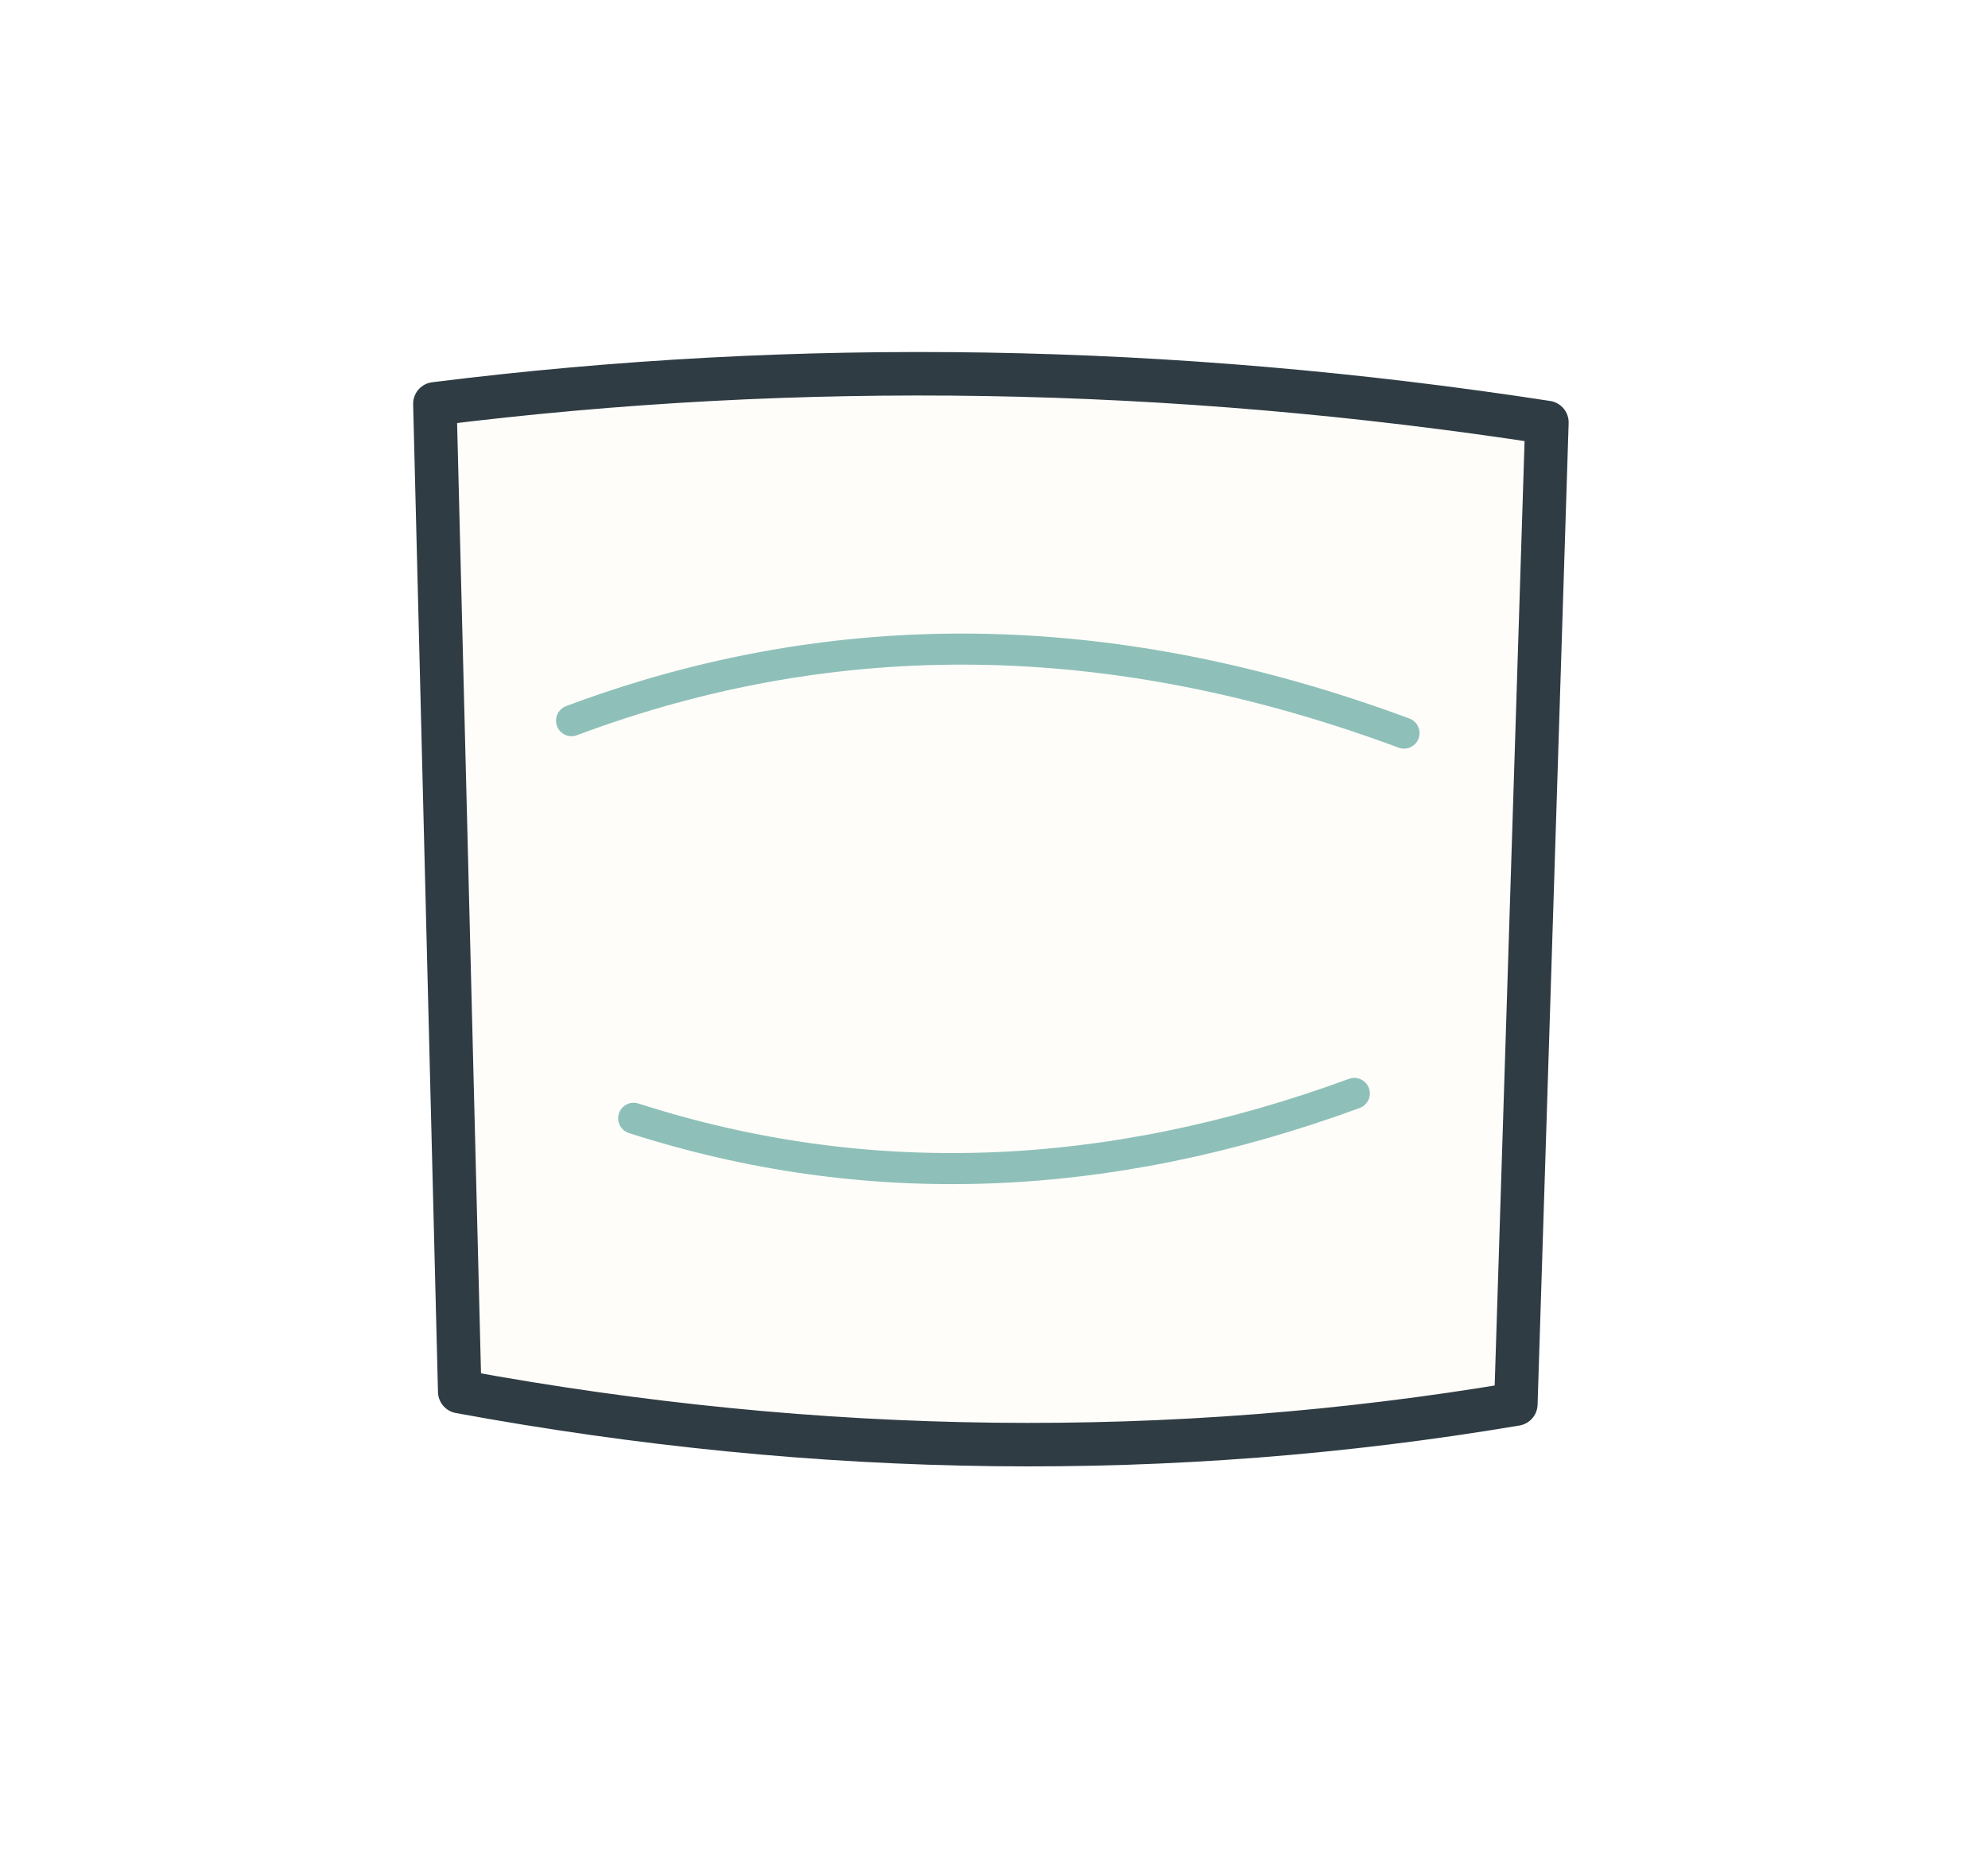
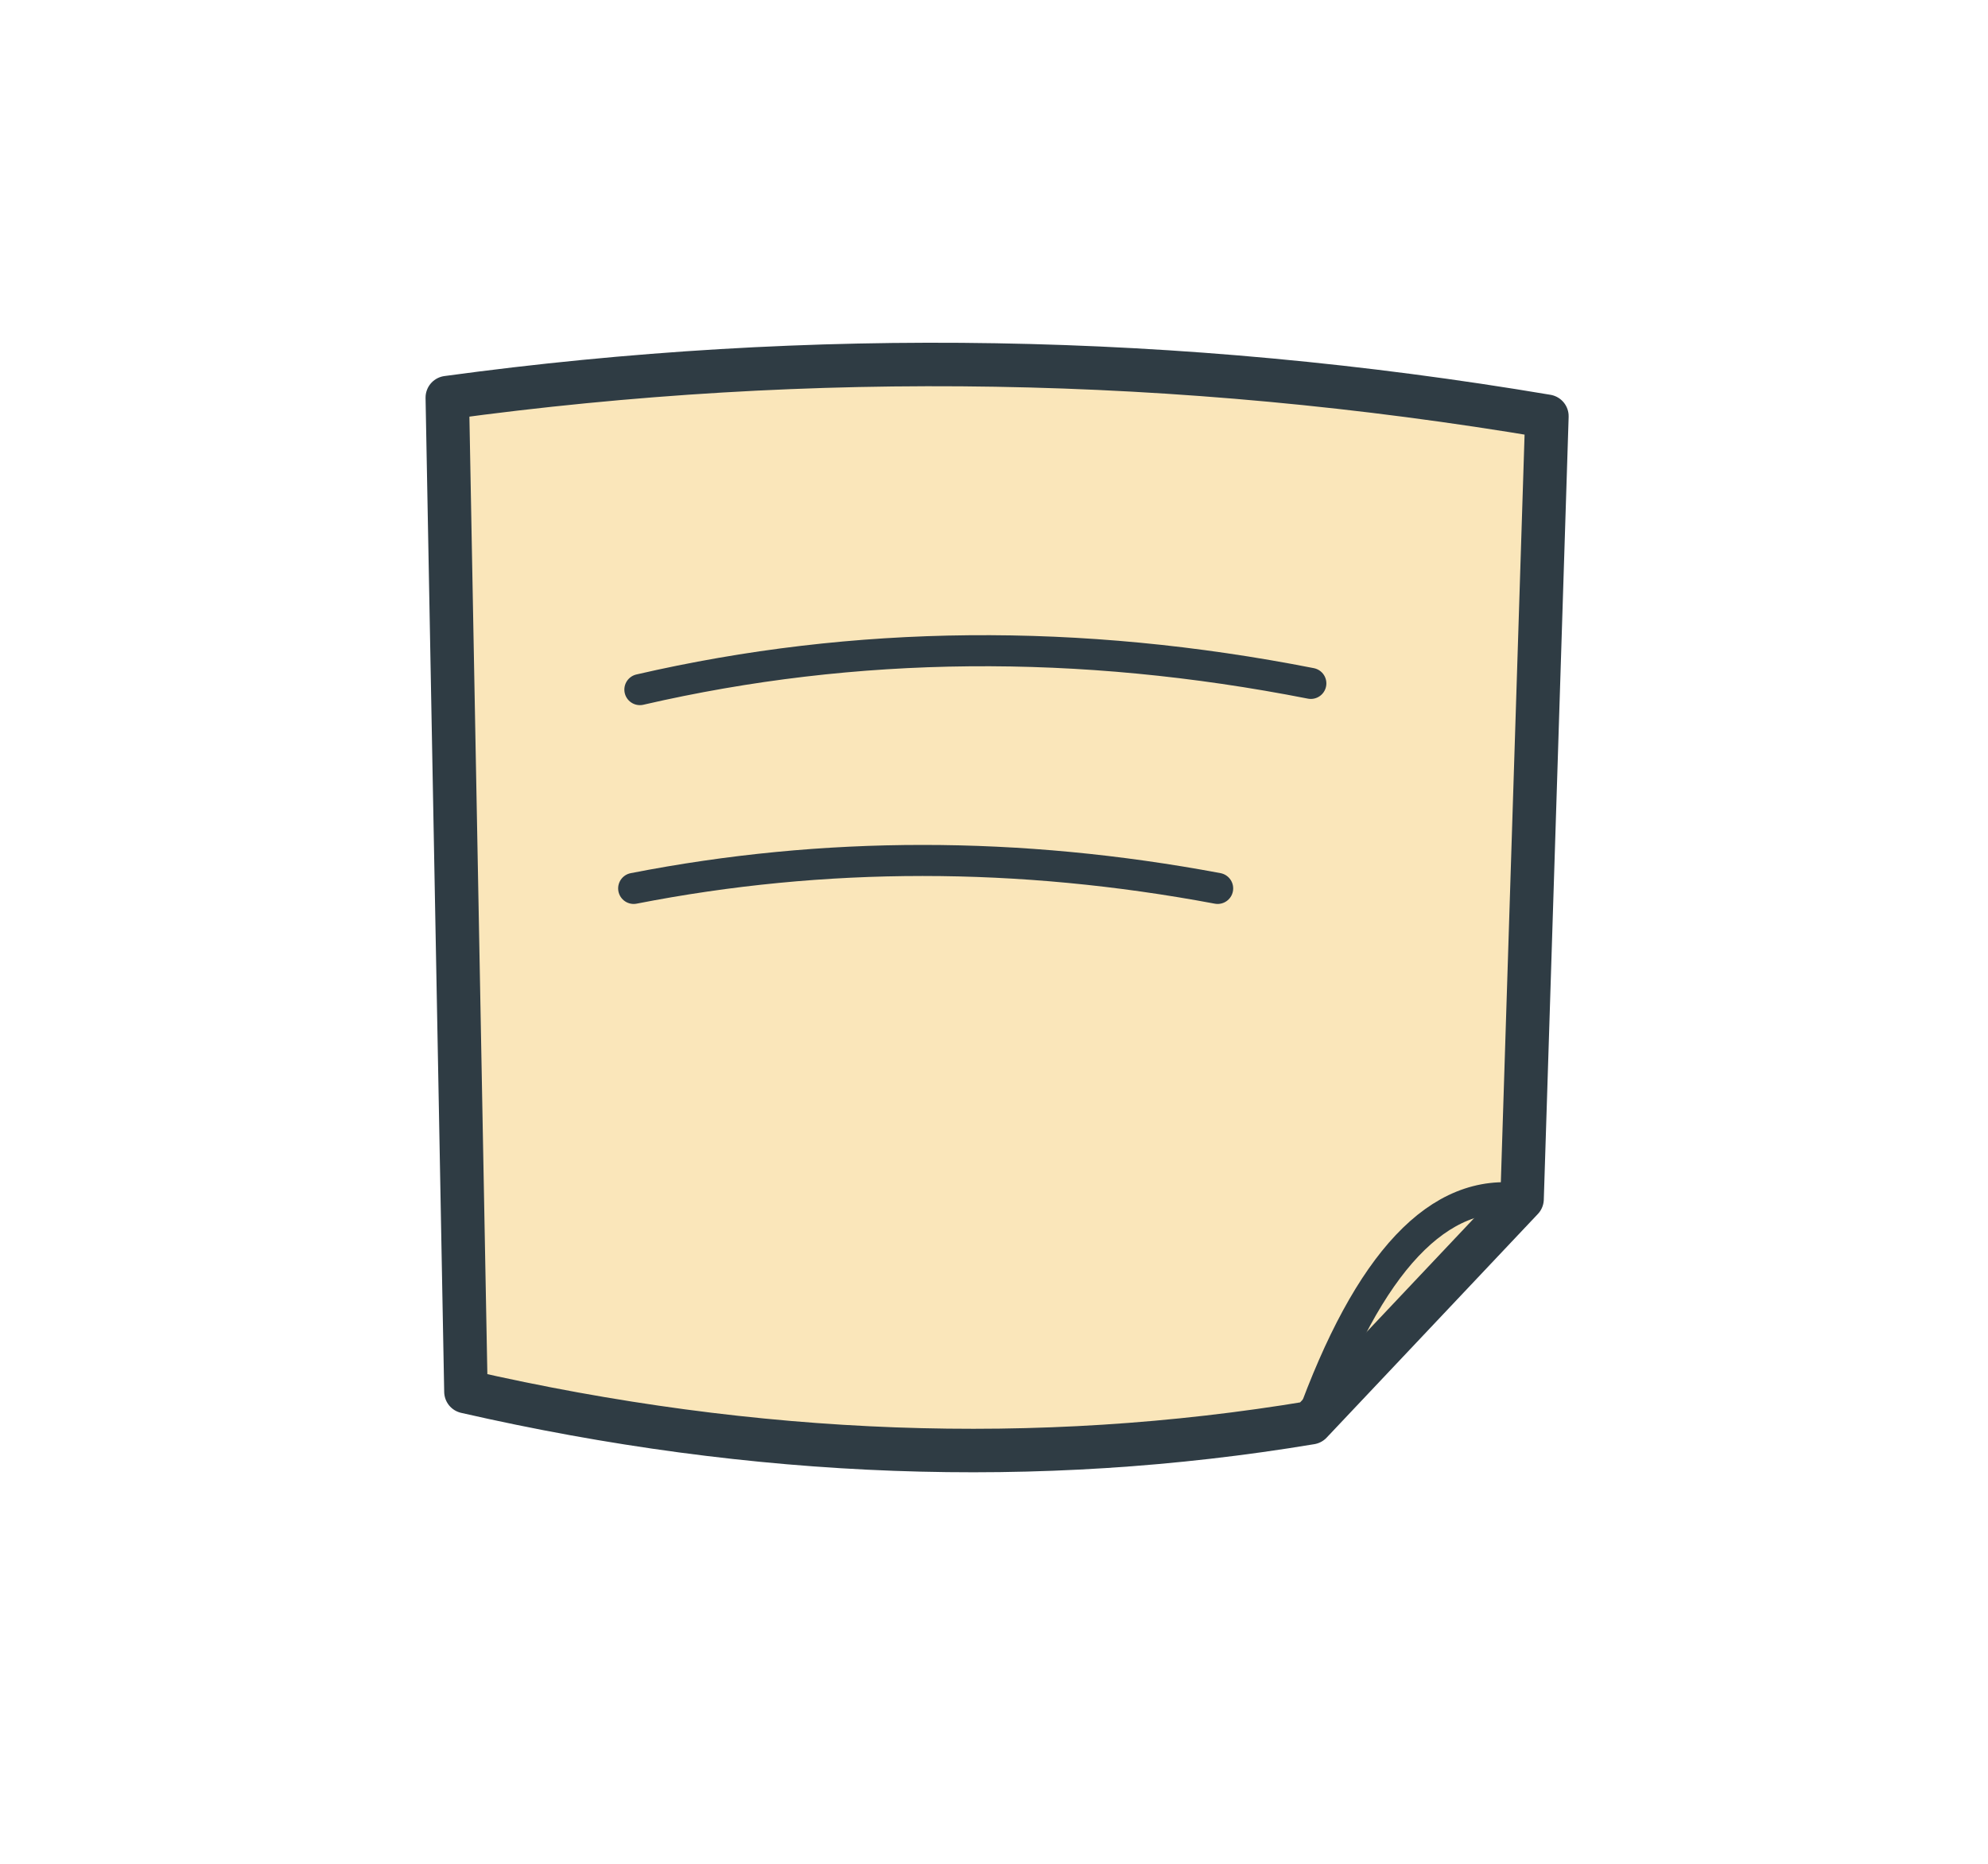
<svg xmlns="http://www.w3.org/2000/svg" viewBox="0 0 320 300">
  <g stroke-linecap="round" stroke-linejoin="round">
-     <path d="M70 65 Q158 54 249 68 L244 226 Q161 240 74 224Z" fill="#FFFDF9" stroke="#2F3C44" stroke-width="7" />
-     <path d="M92 116 Q156 92 226 118 M102 180 Q158 198 218 176" fill="none" stroke="#8EC0B9" stroke-width="5" />
+     <path d="M72 64 Q160 52 249 67 L245 193 L211 229 Q145 240 75 224Z" fill="#F2C45C" fill-opacity=".42" stroke="#2F3C44" stroke-width="7" />
+     <path d="M245 193 Q225 190 211 229 M103 111 Q155 99 211 110 M102 143 Q148 134 196 143" fill="none" stroke="#2F3C44" stroke-width="5" />
  </g>
</svg>
